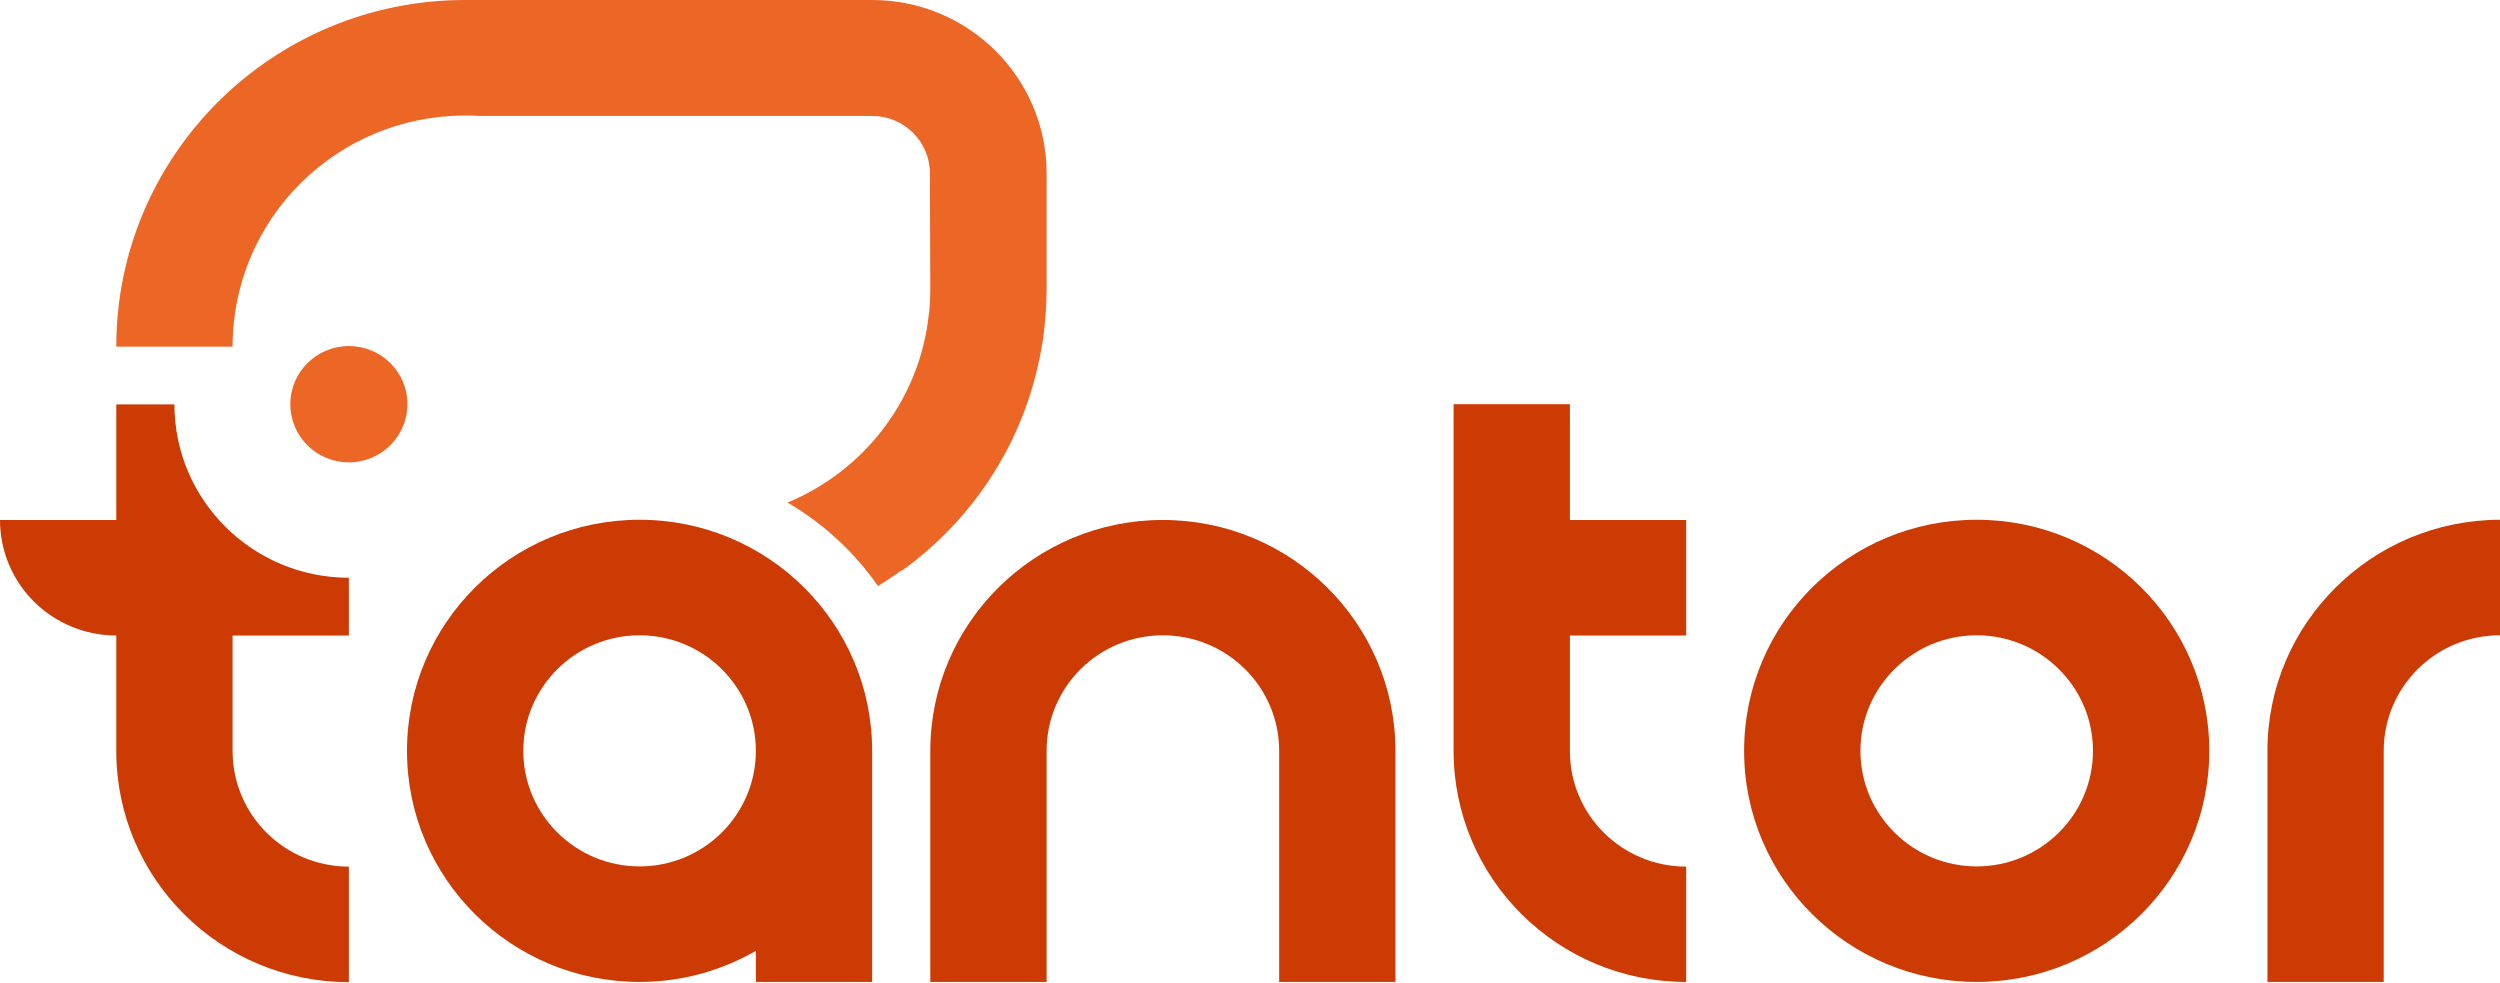
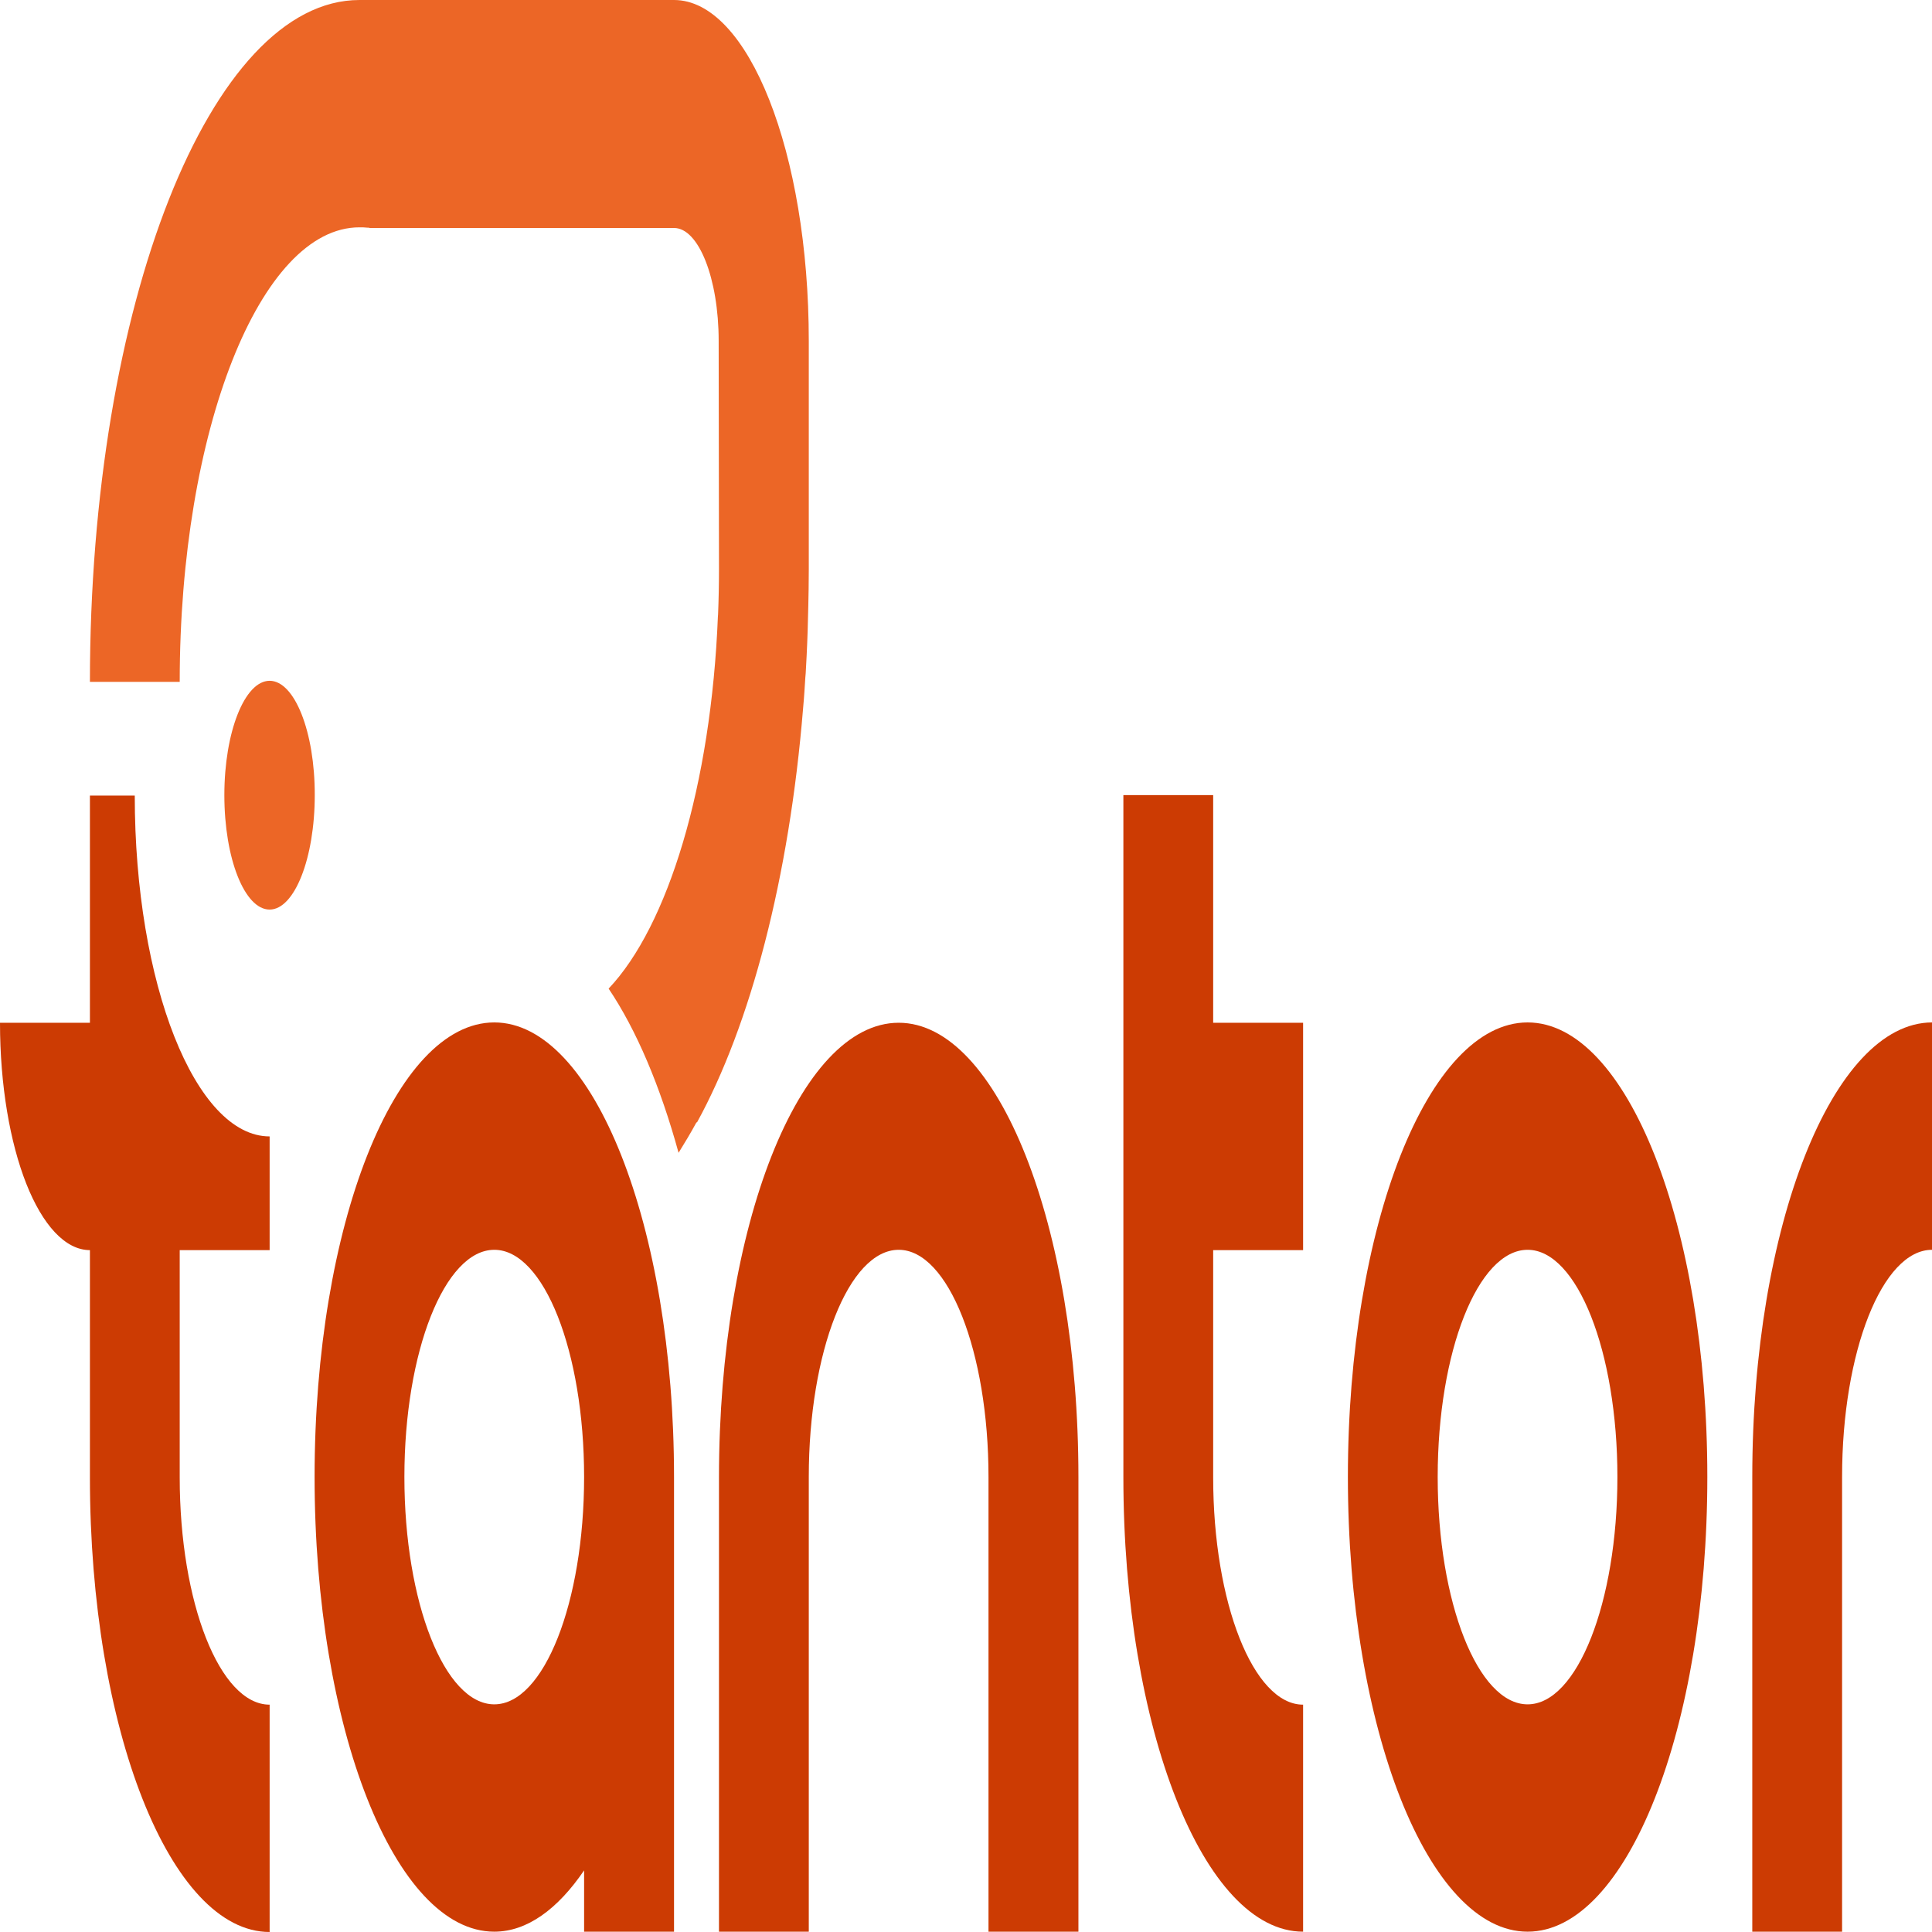
- <svg xmlns="http://www.w3.org/2000/svg" width="84" height="33" viewBox="0 0 84 33" fill="none">
-   <path d="M52.748 13.582H48.841V25.229C48.841 29.52 52.337 32.994 56.655 32.994V29.118C54.493 29.118 52.748 27.378 52.748 25.235V21.353H56.655V17.471H52.748V13.582Z" fill="#CC3B03" />
-   <path d="M66.417 17.464C62.098 17.464 58.602 20.938 58.602 25.229C58.602 29.52 62.105 32.993 66.417 32.993C70.736 32.993 74.232 29.52 74.232 25.229C74.232 20.938 70.736 17.464 66.417 17.464ZM66.417 29.111C64.261 29.111 62.51 27.371 62.51 25.229C62.51 23.086 64.261 21.346 66.417 21.346C68.573 21.346 70.324 23.086 70.324 25.229C70.324 27.371 68.573 29.111 66.417 29.111Z" fill="#CC3B03" />
-   <path d="M76.186 25.229V32.993H80.093V25.229C80.093 23.086 81.837 21.346 84 21.346V17.464C79.688 17.471 76.186 20.944 76.186 25.229Z" fill="#CC3B03" />
-   <path d="M21.49 17.464C17.171 17.464 13.675 20.938 13.675 25.229C13.675 29.52 17.171 32.993 21.49 32.993C22.914 32.993 24.247 32.611 25.397 31.948V32.993H29.304V25.229C29.304 20.944 25.809 17.464 21.49 17.464ZM21.49 29.111C19.334 29.111 17.583 27.371 17.583 25.229C17.583 23.086 19.334 21.346 21.49 21.346C23.646 21.346 25.397 23.086 25.397 25.229C25.397 27.371 23.646 29.111 21.49 29.111Z" fill="#CC3B03" />
-   <path d="M39.073 17.471C34.754 17.471 31.258 20.944 31.258 25.235V32.993H35.166V25.229C35.166 23.086 36.91 21.346 39.073 21.346C41.229 21.346 42.98 23.086 42.98 25.229V32.993H46.887V25.229C46.887 20.944 43.385 17.471 39.073 17.471Z" fill="#CC3B03" />
-   <path d="M5.861 13.588H3.907V17.471H0C0 18.542 0.438 19.516 1.143 20.217C1.849 20.918 2.829 21.353 3.907 21.353V25.235C3.907 29.527 7.403 33 11.722 33V29.118C9.559 29.118 7.815 27.378 7.815 25.235V21.353H11.722V19.412C8.488 19.412 5.861 16.802 5.861 13.588Z" fill="#CC3B03" />
-   <path d="M11.722 11.628C10.637 11.628 9.755 12.504 9.755 13.582C9.755 14.666 10.637 15.536 11.722 15.536C12.807 15.536 13.689 14.659 13.689 13.582C13.695 12.504 12.813 11.628 11.722 11.628Z" fill="#EC6626" />
-   <path d="M35.166 5.824V9.732C35.166 9.842 35.159 9.953 35.159 10.063C35.152 10.154 35.152 10.251 35.146 10.349C35.139 10.491 35.126 10.628 35.113 10.771C35.107 10.842 35.1 10.913 35.094 10.978C35.081 11.128 35.061 11.277 35.041 11.426C35.035 11.478 35.028 11.524 35.015 11.576C34.989 11.738 34.963 11.9 34.924 12.063C34.924 12.069 34.917 12.082 34.917 12.095C34.316 14.997 32.63 17.509 30.298 19.178C30.298 19.172 30.291 19.172 30.291 19.165C30.036 19.347 29.768 19.522 29.501 19.691C28.703 18.548 27.671 17.594 26.462 16.886C29.043 15.815 30.918 13.406 31.212 10.53C31.212 10.517 31.219 10.511 31.219 10.498C31.245 10.245 31.258 9.985 31.258 9.719C31.258 9.433 31.245 5.824 31.245 5.824C31.245 4.759 30.376 3.895 29.305 3.895H16.086C16.041 3.889 16.002 3.889 15.962 3.889C15.851 3.882 15.74 3.882 15.629 3.882C11.31 3.882 7.815 7.356 7.815 11.647H3.907C3.907 5.213 9.154 0 15.629 0H29.305C32.539 0 35.166 2.61 35.166 5.824Z" fill="#EC6626" />
+ <svg xmlns="http://www.w3.org/2000/svg" width="48px" height="48px" viewBox="0 0 48 48" version="1.1">
+   <g id="surface1">
+     <path style=" stroke:none;fill-rule:nonzero;fill:rgb(80%,23.137%,1.176%);fill-opacity:1;" d="M 30.141 19.754 L 27.91 19.754 L 27.91 36.695 C 27.91 42.938 29.906 47.992 32.375 47.992 L 32.375 42.352 C 31.141 42.352 30.141 39.82 30.141 36.707 L 30.141 31.059 L 32.375 31.059 L 32.375 25.41 L 30.141 25.41 Z M 30.141 19.754 " />
+     <path style=" stroke:none;fill-rule:nonzero;fill:rgb(80%,23.137%,1.176%);fill-opacity:1;" d="M 37.953 25.402 C 35.484 25.402 33.488 30.453 33.488 36.695 C 33.488 42.938 35.488 47.992 37.953 47.992 C 40.422 47.992 42.418 42.938 42.418 36.695 C 42.418 30.453 40.422 25.402 37.953 25.402 Z M 37.953 42.344 C 36.719 42.344 35.719 39.812 35.719 36.695 C 35.719 33.582 36.719 31.051 37.953 31.051 C 39.184 31.051 40.184 33.582 40.184 36.695 C 40.184 39.812 39.184 42.344 37.953 42.344 Z M 37.953 42.344 " />
+     <path style=" stroke:none;fill-rule:nonzero;fill:rgb(80%,23.137%,1.176%);fill-opacity:1;" d="M 43.535 36.695 L 43.535 47.992 L 45.766 47.992 L 45.766 36.695 C 45.766 33.582 46.766 31.051 48 31.051 L 48 25.402 C 45.535 25.41 43.535 30.465 43.535 36.695 Z M 43.535 36.695 " />
+     <path style=" stroke:none;fill-rule:nonzero;fill:rgb(80%,23.137%,1.176%);fill-opacity:1;" d="M 12.281 25.402 C 9.812 25.402 7.816 30.453 7.816 36.695 C 7.816 42.938 9.812 47.992 12.281 47.992 C 13.094 47.992 13.855 47.434 14.512 46.469 L 14.512 47.992 L 16.746 47.992 L 16.746 36.695 C 16.746 30.465 14.746 25.402 12.281 25.402 Z M 12.281 42.344 C 11.047 42.344 10.047 39.812 10.047 36.695 C 10.047 33.582 11.047 31.051 12.281 31.051 C 13.512 31.051 14.512 33.582 14.512 36.695 C 14.512 39.812 13.512 42.344 12.281 42.344 Z M 12.281 42.344 " />
+     <path style=" stroke:none;fill-rule:nonzero;fill:rgb(80%,23.137%,1.176%);fill-opacity:1;" d="M 22.328 25.41 C 19.859 25.41 17.863 30.465 17.863 36.707 L 17.863 47.992 L 20.094 47.992 L 20.094 36.695 C 20.094 33.582 21.09 31.051 22.328 31.051 C 23.559 31.051 24.559 33.582 24.559 36.695 L 24.559 47.992 L 26.793 47.992 L 26.793 36.695 C 26.793 30.465 24.793 25.41 22.328 25.41 Z M 22.328 25.41 " />
+     <path style=" stroke:none;fill-rule:nonzero;fill:rgb(80%,23.137%,1.176%);fill-opacity:1;" d="M 3.348 19.766 L 2.234 19.766 L 2.234 25.41 L 0 25.41 C 0 26.969 0.25 28.387 0.652 29.406 C 1.055 30.426 1.617 31.059 2.234 31.059 L 2.234 36.707 C 2.234 42.949 4.23 48 6.699 48 L 6.699 42.352 C 5.461 42.352 4.465 39.82 4.465 36.707 L 4.465 31.059 L 6.699 31.059 L 6.699 28.234 C 4.852 28.234 3.348 24.438 3.348 19.766 Z M 3.348 19.766 " />
+     <path style=" stroke:none;fill-rule:nonzero;fill:rgb(92.549%,40%,14.902%);fill-opacity:1;" d="M 6.699 16.914 C 6.078 16.914 5.574 18.188 5.574 19.754 C 5.574 21.332 6.078 22.598 6.699 22.598 C 7.316 22.598 7.82 21.324 7.82 19.754 C 7.824 18.188 7.32 16.914 6.699 16.914 Z M 6.699 16.914 " />
+     <path style=" stroke:none;fill-rule:nonzero;fill:rgb(92.549%,40%,14.902%);fill-opacity:1;" d="M 20.094 8.469 L 20.094 14.156 C 20.094 14.316 20.09 14.477 20.09 14.637 C 20.086 14.77 20.086 14.91 20.082 15.051 C 20.078 15.262 20.07 15.457 20.066 15.668 C 20.062 15.77 20.059 15.875 20.055 15.969 C 20.047 16.188 20.035 16.402 20.023 16.621 C 20.02 16.695 20.016 16.762 20.008 16.836 C 19.992 17.074 19.98 17.309 19.957 17.547 C 19.957 17.555 19.953 17.574 19.953 17.594 C 19.609 21.812 18.645 25.469 17.312 27.895 C 17.312 27.887 17.309 27.887 17.309 27.875 C 17.164 28.141 17.012 28.395 16.859 28.641 C 16.402 26.98 15.812 25.59 15.121 24.562 C 16.598 23.004 17.668 19.5 17.836 15.316 C 17.836 15.297 17.84 15.289 17.84 15.27 C 17.855 14.902 17.863 14.523 17.863 14.137 C 17.863 13.723 17.855 8.469 17.855 8.469 C 17.855 6.922 17.359 5.664 16.746 5.664 L 9.191 5.664 C 9.168 5.656 9.145 5.656 9.121 5.656 C 9.059 5.648 8.996 5.648 8.93 5.648 C 6.465 5.648 4.465 10.699 4.465 16.941 L 2.234 16.941 C 2.234 7.582 5.23 0 8.93 0 L 16.746 0 C 18.594 0 20.094 3.797 20.094 8.469 Z M 20.094 8.469 " />
+   </g>
</svg>
